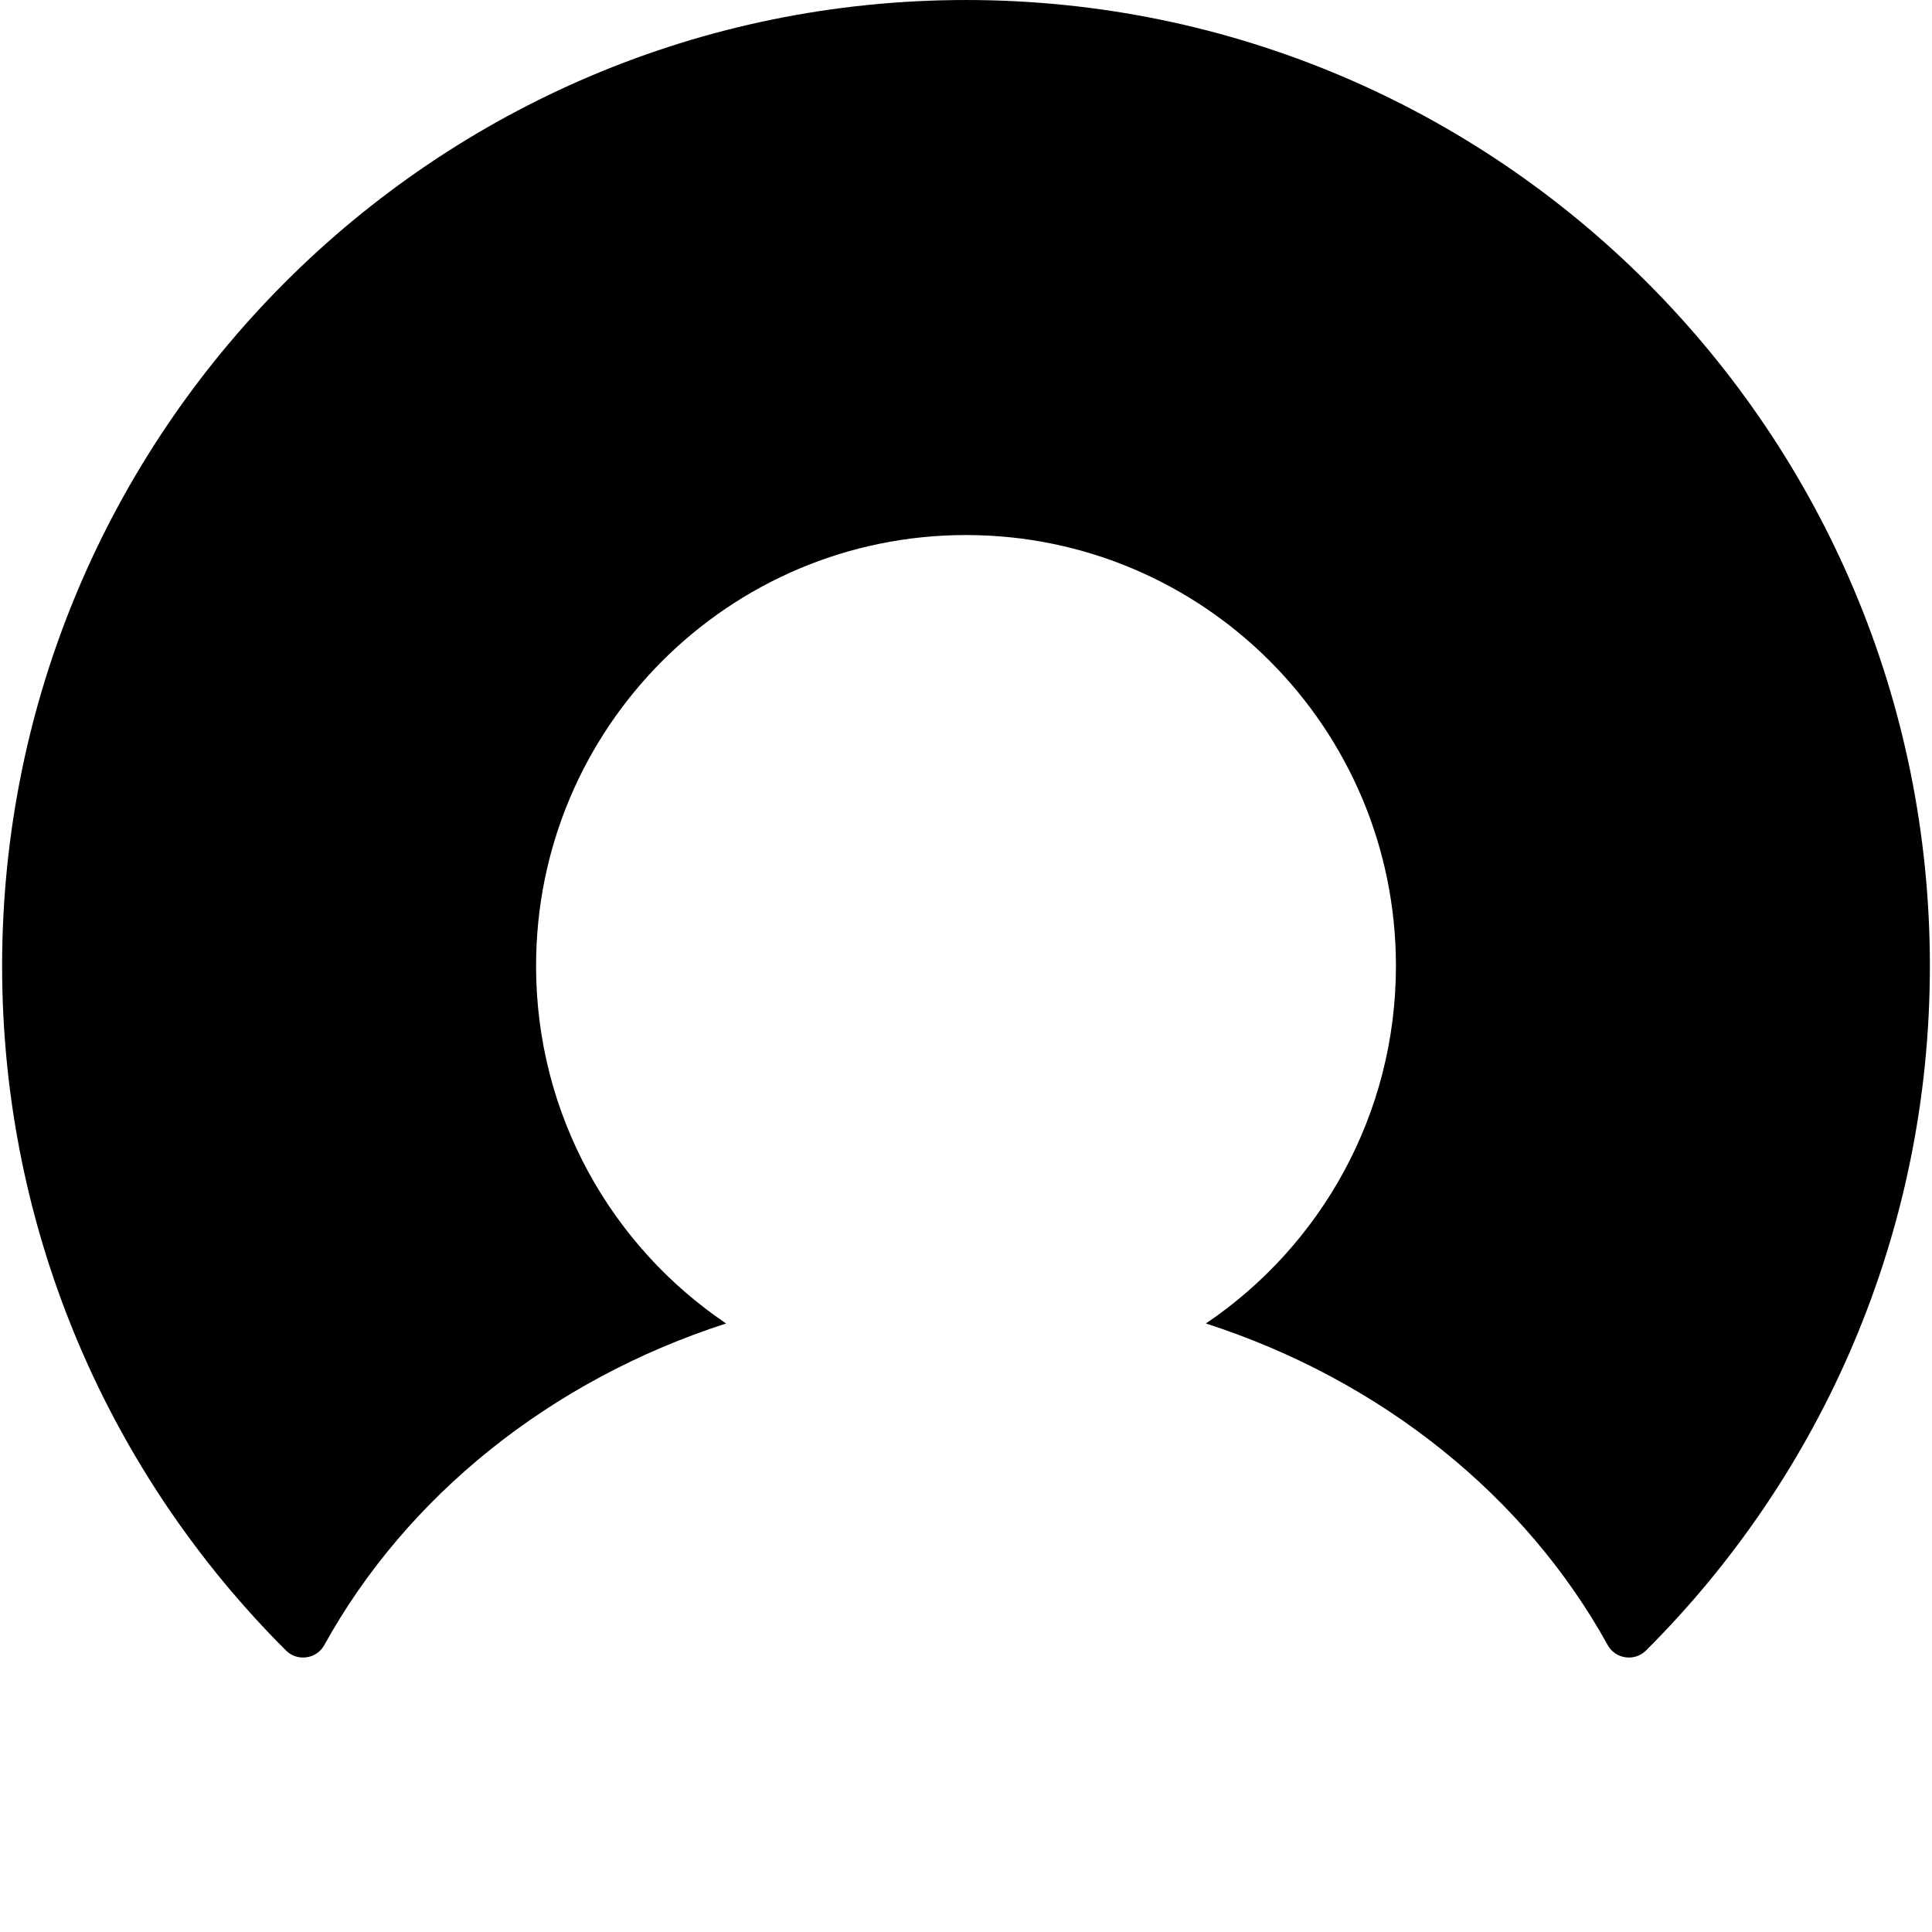
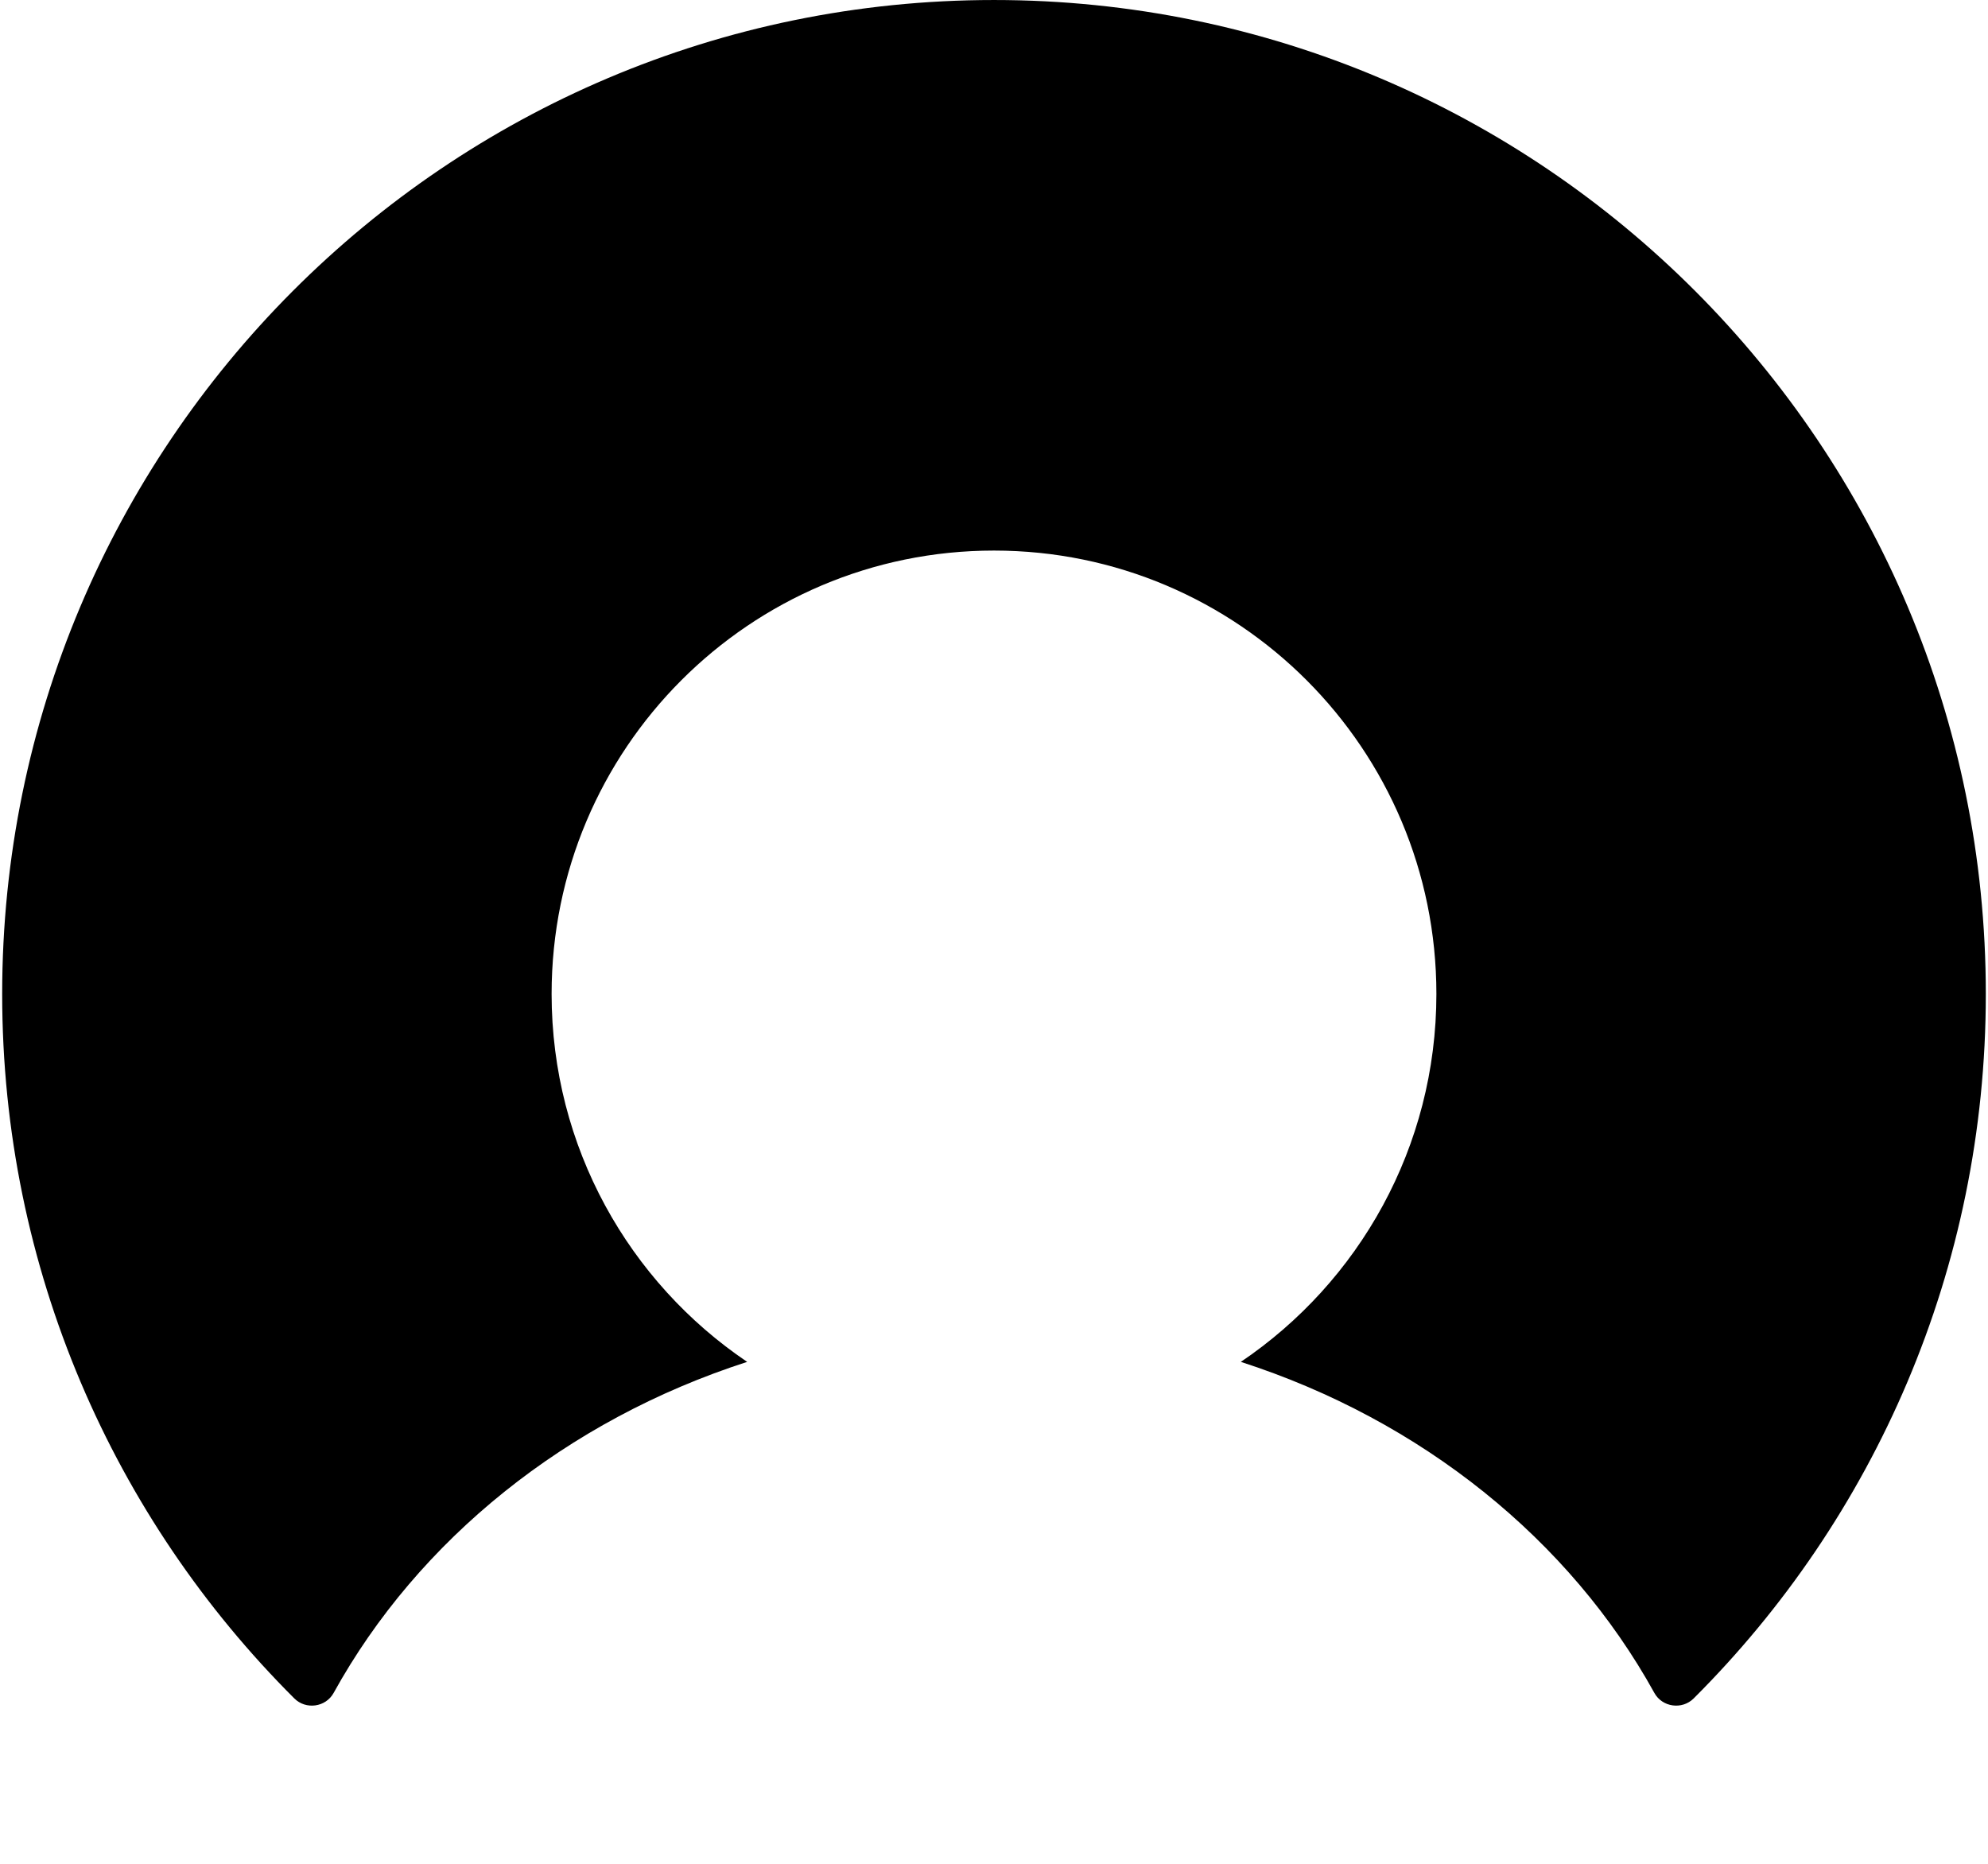
- <svg xmlns="http://www.w3.org/2000/svg" width="100%" height="100%" fill-rule="evenodd" stroke-linejoin="round" stroke-miterlimit="1.414" clip-rule="evenodd" version="1.1" viewBox="0 0 1600 1600" xml:space="preserve">
+ <svg xmlns="http://www.w3.org/2000/svg" width="100%" height="100%" fill-rule="evenodd" stroke-linejoin="round" stroke-miterlimit="1.414" clip-rule="evenodd" version="1.1" viewBox="0 0 1600 1500" xml:space="preserve">
  <g transform="matrix(1,0,0,1,-440.163,-1067.59)">
    <g id="Symbol">
      <path fill="#000" d="M729.632,443.439C661.601,443.44 606.45,498.709 606.45,566.889C606.45,601.081 620.324,632.019 642.735,654.374C644.173,655.808 646.634,655.468 647.616,653.69C658.112,634.678 676.52,619.816 698.976,612.576C684.327,602.687 674.688,585.911 674.688,566.878C674.688,536.468 699.287,511.816 729.632,511.815C759.977,511.816 784.576,536.468 784.576,566.878C784.576,585.911 774.937,602.687 760.287,612.576C782.744,619.816 801.151,634.678 811.648,653.69C812.629,655.468 815.091,655.808 816.529,654.374C838.939,632.019 852.814,601.081 852.814,566.889C852.814,498.709 797.662,443.44 729.632,443.439Z" transform="matrix(6.48023,0,0,6.48023,-3488.02,-1805.99)" />
    </g>
  </g>
</svg>
